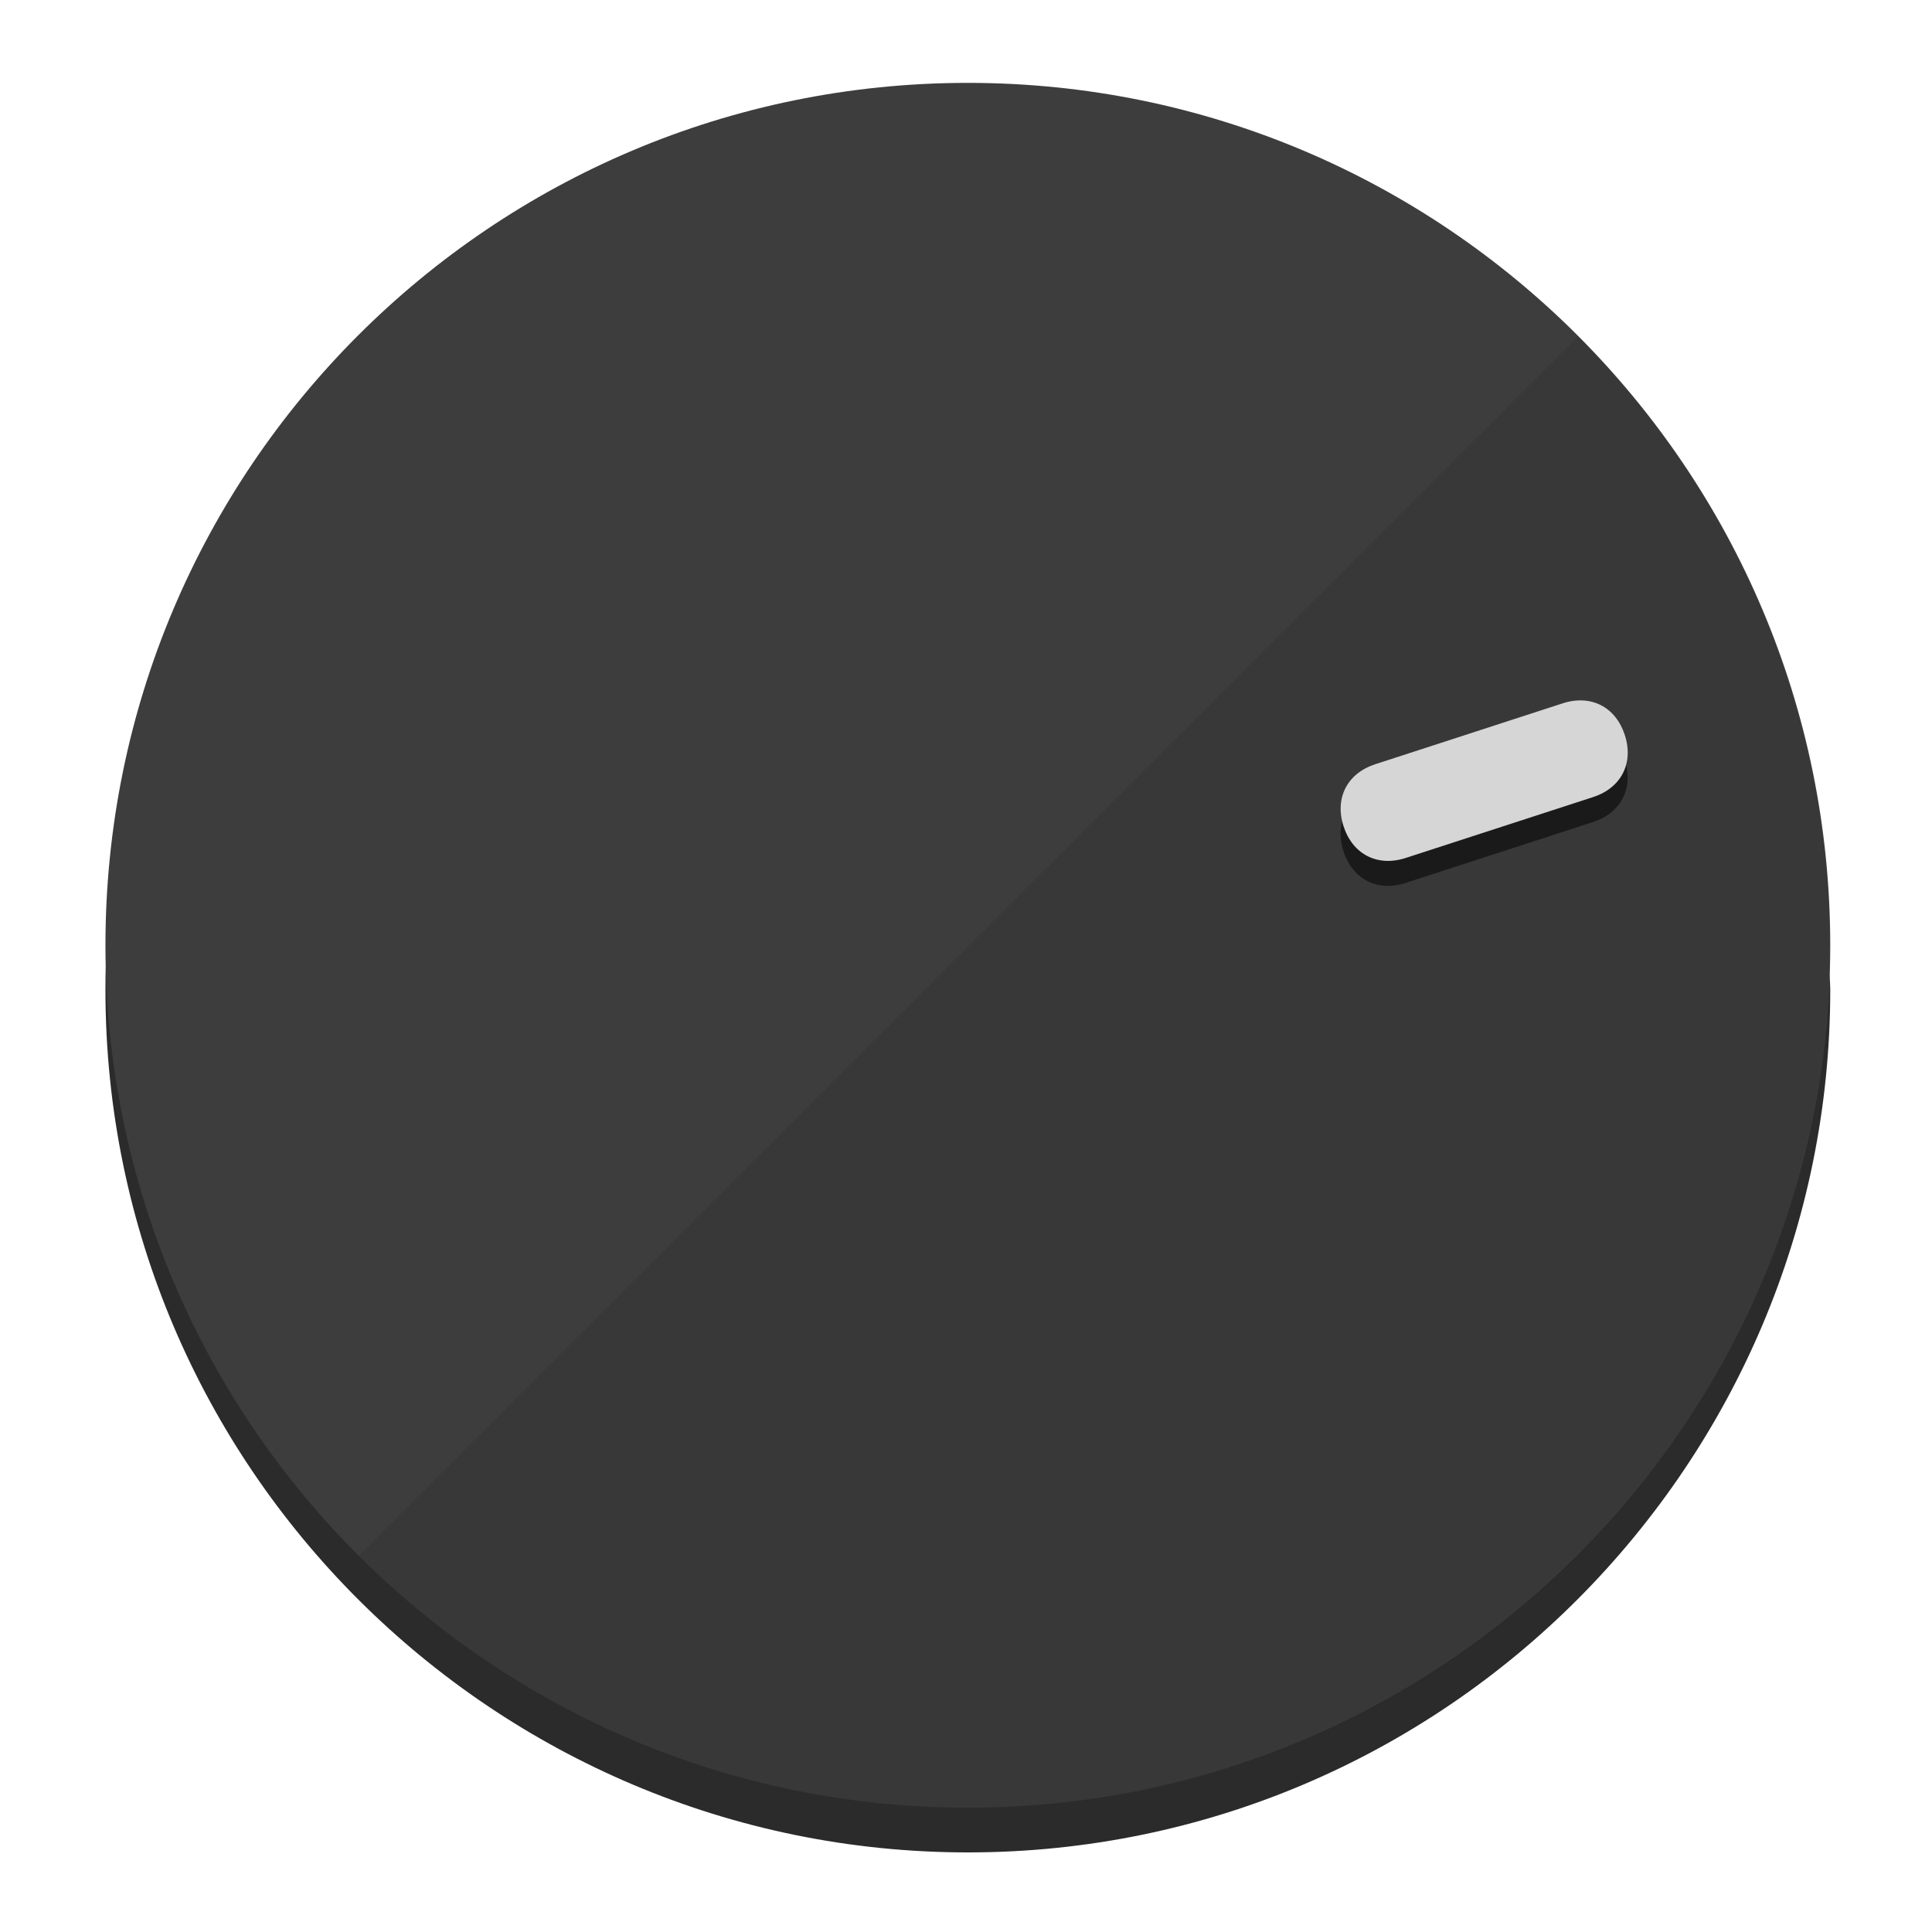
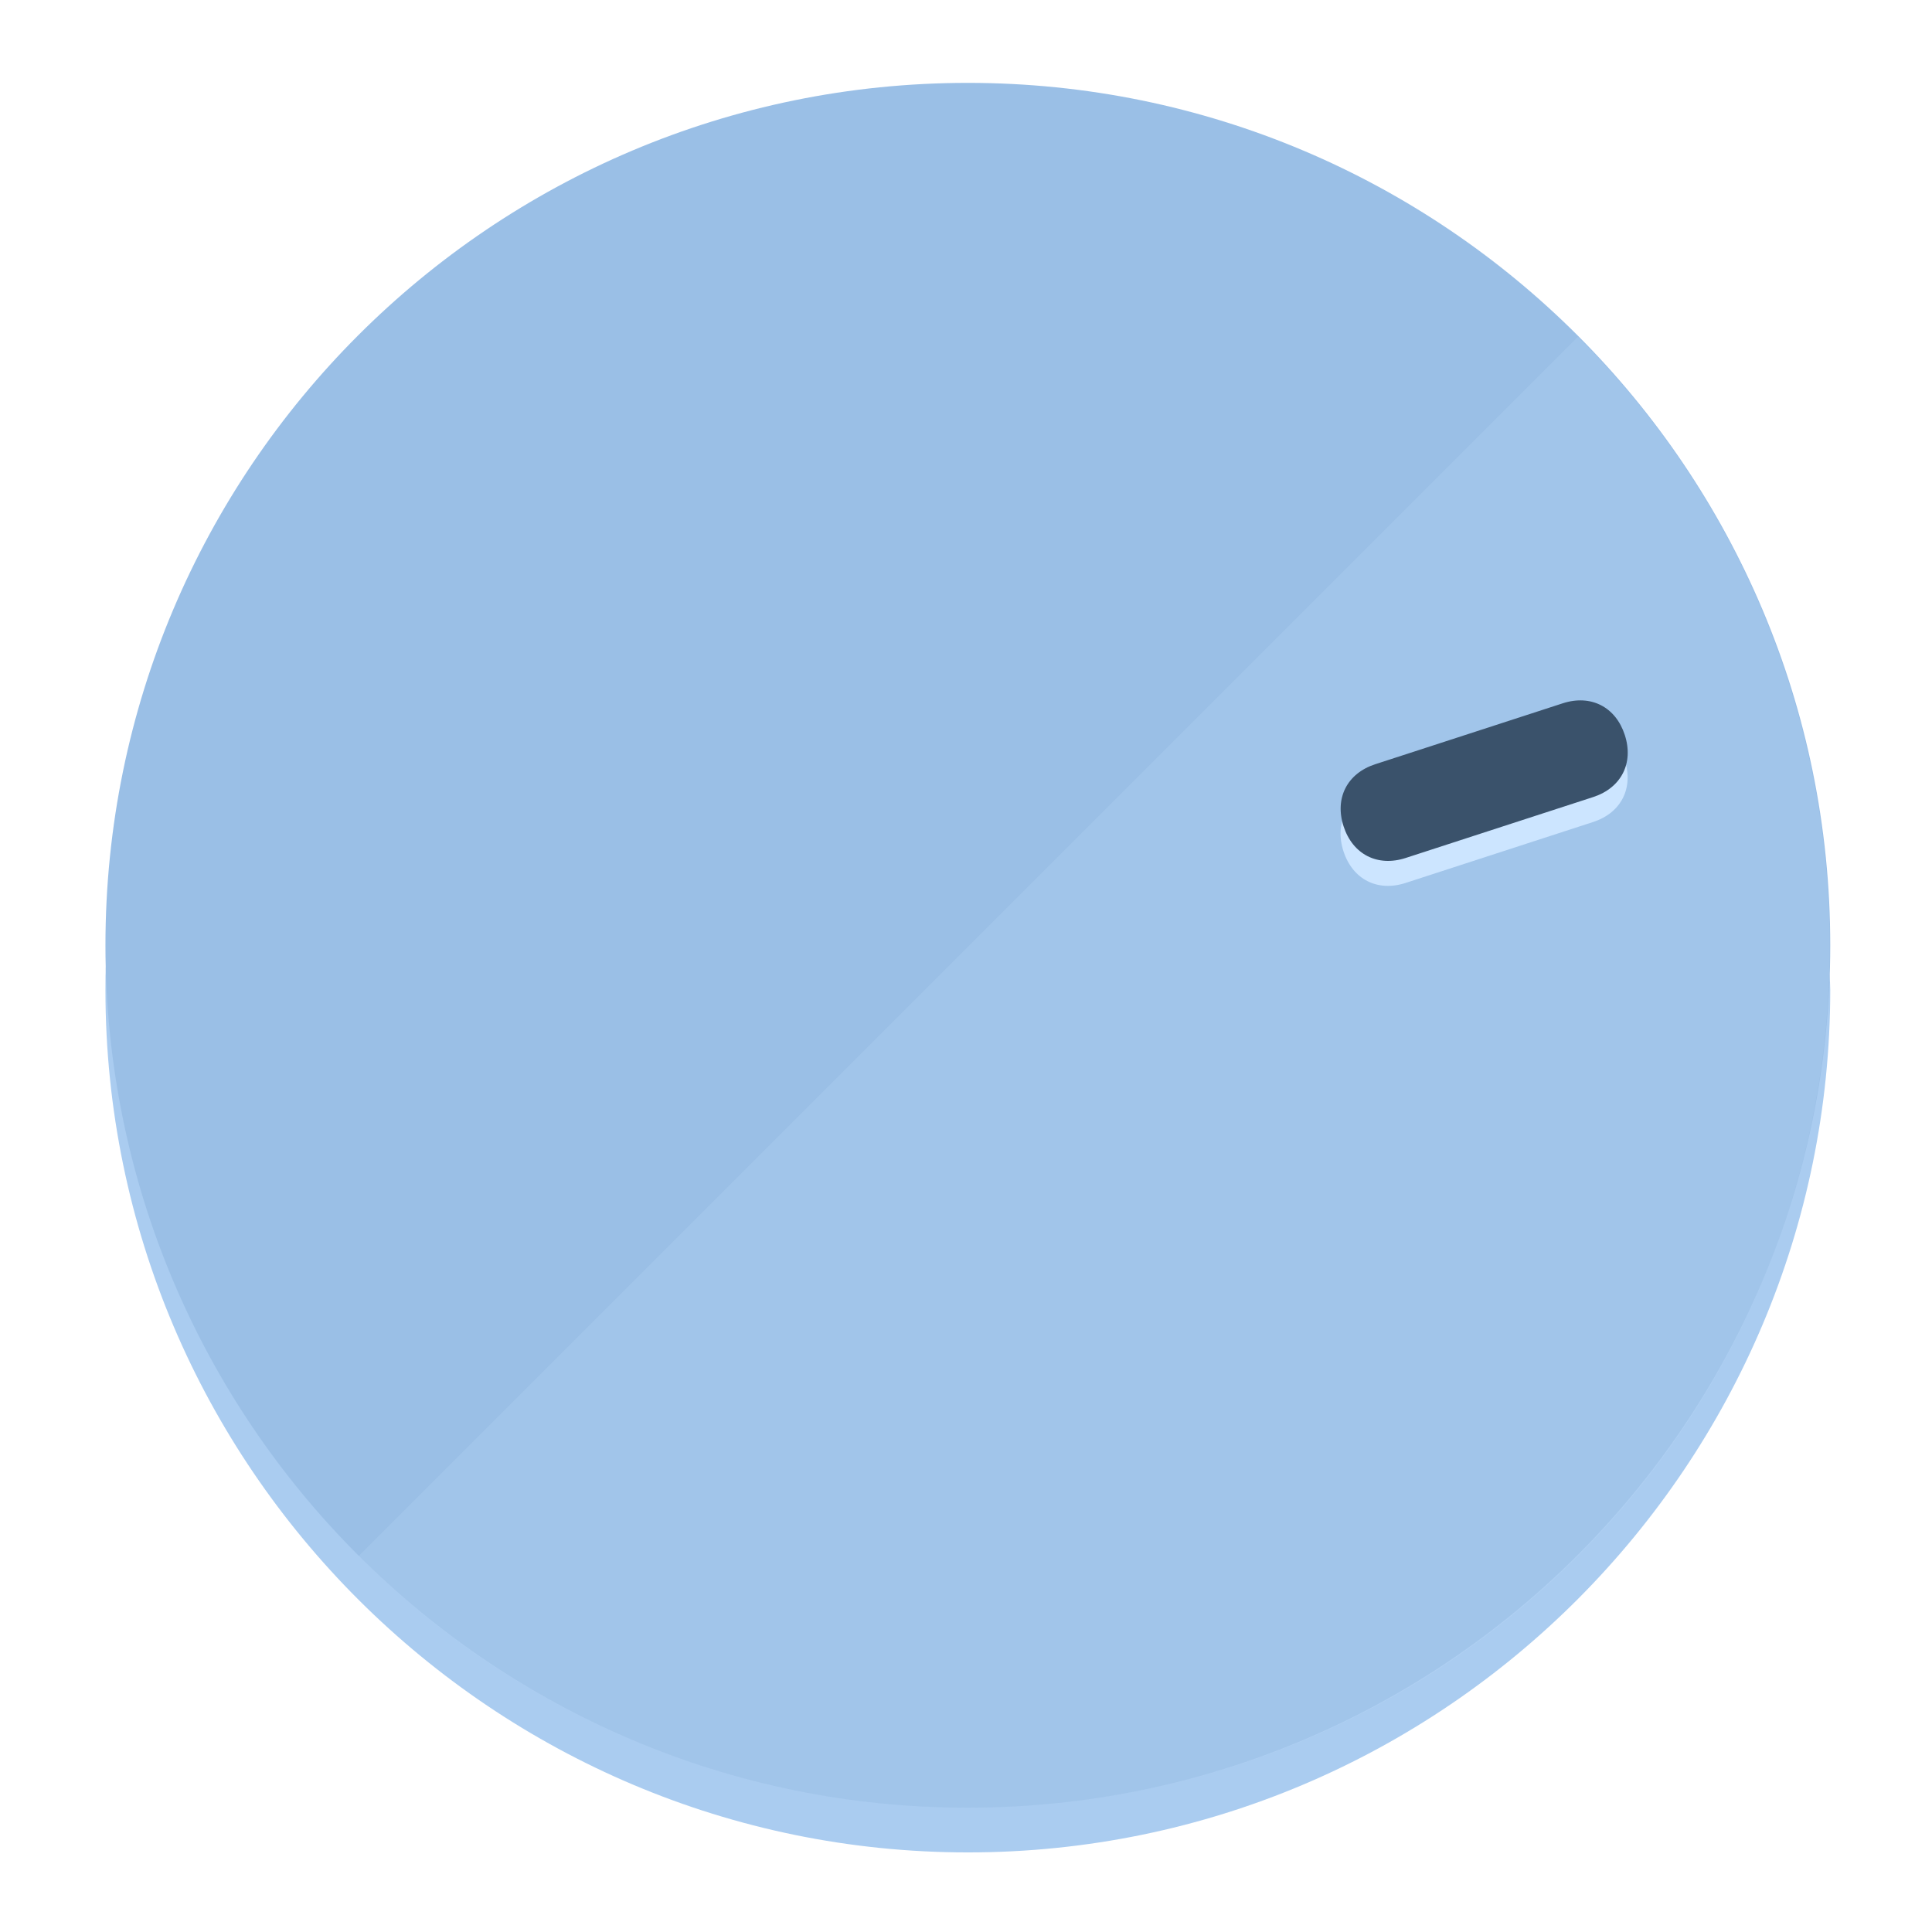
<svg xmlns="http://www.w3.org/2000/svg" height="120px" width="120px" version="1.1" id="Layer_1" viewBox="0 0 496.8 496.8" xml:space="preserve">
  <defs id="defs23" />
  <g id="g3158">
-     <path style="display:inline;fill:#2B2B2B;fill-opacity:1;stroke-width:1.584" d="m 248.875,445.92 c 116.582,0 212.89,-91.238 220.493,-205.286 0,5.069 1.267,8.87 1.267,13.939 0,121.651 -98.842,221.76 -221.76,221.76 -121.651,0 -221.76,-98.842 -221.76,-221.76 0,-5.069 0,-8.87 1.267,-13.939 7.603,114.048 103.91,205.286 220.493,205.286 z" id="path8" />
-     <circle style="display:inline;fill:#3D3D3D;fill-opacity:1;stroke-width:1.584" cx="248.875" cy="243.071" r="221.76" id="circle12" />
-     <path style="display:inline;fill:#1A1A1A;fill-opacity:0.154;stroke-width:1.587" d="m 405.744,86.606 c 86.308,86.308 86.308,227.193 0,313.5 -86.308,86.308 -227.193,86.308 -313.5,0" id="path14" />
+     <path style="display:inline;fill:#AACCF0;fill-opacity:1;stroke-width:1.584" d="m 248.875,445.92 c 116.582,0 212.89,-91.238 220.493,-205.286 0,5.069 1.267,8.87 1.267,13.939 0,121.651 -98.842,221.76 -221.76,221.76 -121.651,0 -221.76,-98.842 -221.76,-221.76 0,-5.069 0,-8.87 1.267,-13.939 7.603,114.048 103.91,205.286 220.493,205.286 z" id="path8" />
+     <circle style="display:inline;fill:#9ABFE6;fill-opacity:1;stroke-width:1.584" cx="248.875" cy="243.071" r="221.76" id="circle12" />
+     <path style="display:inline;fill:#CCE5FF;fill-opacity:0.154;stroke-width:1.587" d="m 405.744,86.606 c 86.308,86.308 86.308,227.193 0,313.5 -86.308,86.308 -227.193,86.308 -313.5,0" id="path14" />
  </g>
  <g id="g3198">
    <circle style="display:none;fill:#000000;fill-opacity:0;stroke-width:1.584" cx="308.441" cy="-161.035" r="221.76" id="circle12-3" transform="rotate(72)" />
-     <path style="display:inline;fill:#1A1A1A;fill-opacity:1;stroke-width:1.584" d="m 361.436,227.043 c -7.231,2.35 -13.618,-0.905 -15.968,-8.136 v 0 c -2.35,-7.231 0.905,-13.618 8.136,-15.968 l 48.207,-15.663 c 7.231,-2.349 13.618,0.905 15.968,8.136 v 0 c 2.35,7.231 -0.905,13.618 -8.136,15.968 z" id="path3789" />
-     <path style="display:inline;fill:#D6D6D6;stroke-width:1.584" d="m 361.461,220.621 c -7.231,2.349 -13.618,-0.905 -15.968,-8.136 v 0 c -2.35,-7.231 0.905,-13.618 8.136,-15.968 l 48.207,-15.663 c 7.231,-2.35 13.618,0.905 15.968,8.136 v 0 c 2.35,7.231 -0.905,13.618 -8.136,15.968 z" id="path915" />
+     <path style="display:inline;fill:#CCE5FF;fill-opacity:1;stroke-width:1.584" d="m 361.436,227.043 c -7.231,2.35 -13.618,-0.905 -15.968,-8.136 v 0 c -2.35,-7.231 0.905,-13.618 8.136,-15.968 l 48.207,-15.663 c 7.231,-2.349 13.618,0.905 15.968,8.136 v 0 c 2.35,7.231 -0.905,13.618 -8.136,15.968 z" id="path3789" />
+     <path style="display:inline;fill:#3A526B;stroke-width:1.584" d="m 361.461,220.621 c -7.231,2.349 -13.618,-0.905 -15.968,-8.136 v 0 c -2.35,-7.231 0.905,-13.618 8.136,-15.968 l 48.207,-15.663 c 7.231,-2.35 13.618,0.905 15.968,8.136 v 0 c 2.35,7.231 -0.905,13.618 -8.136,15.968 z" id="path915" />
  </g>
</svg>
